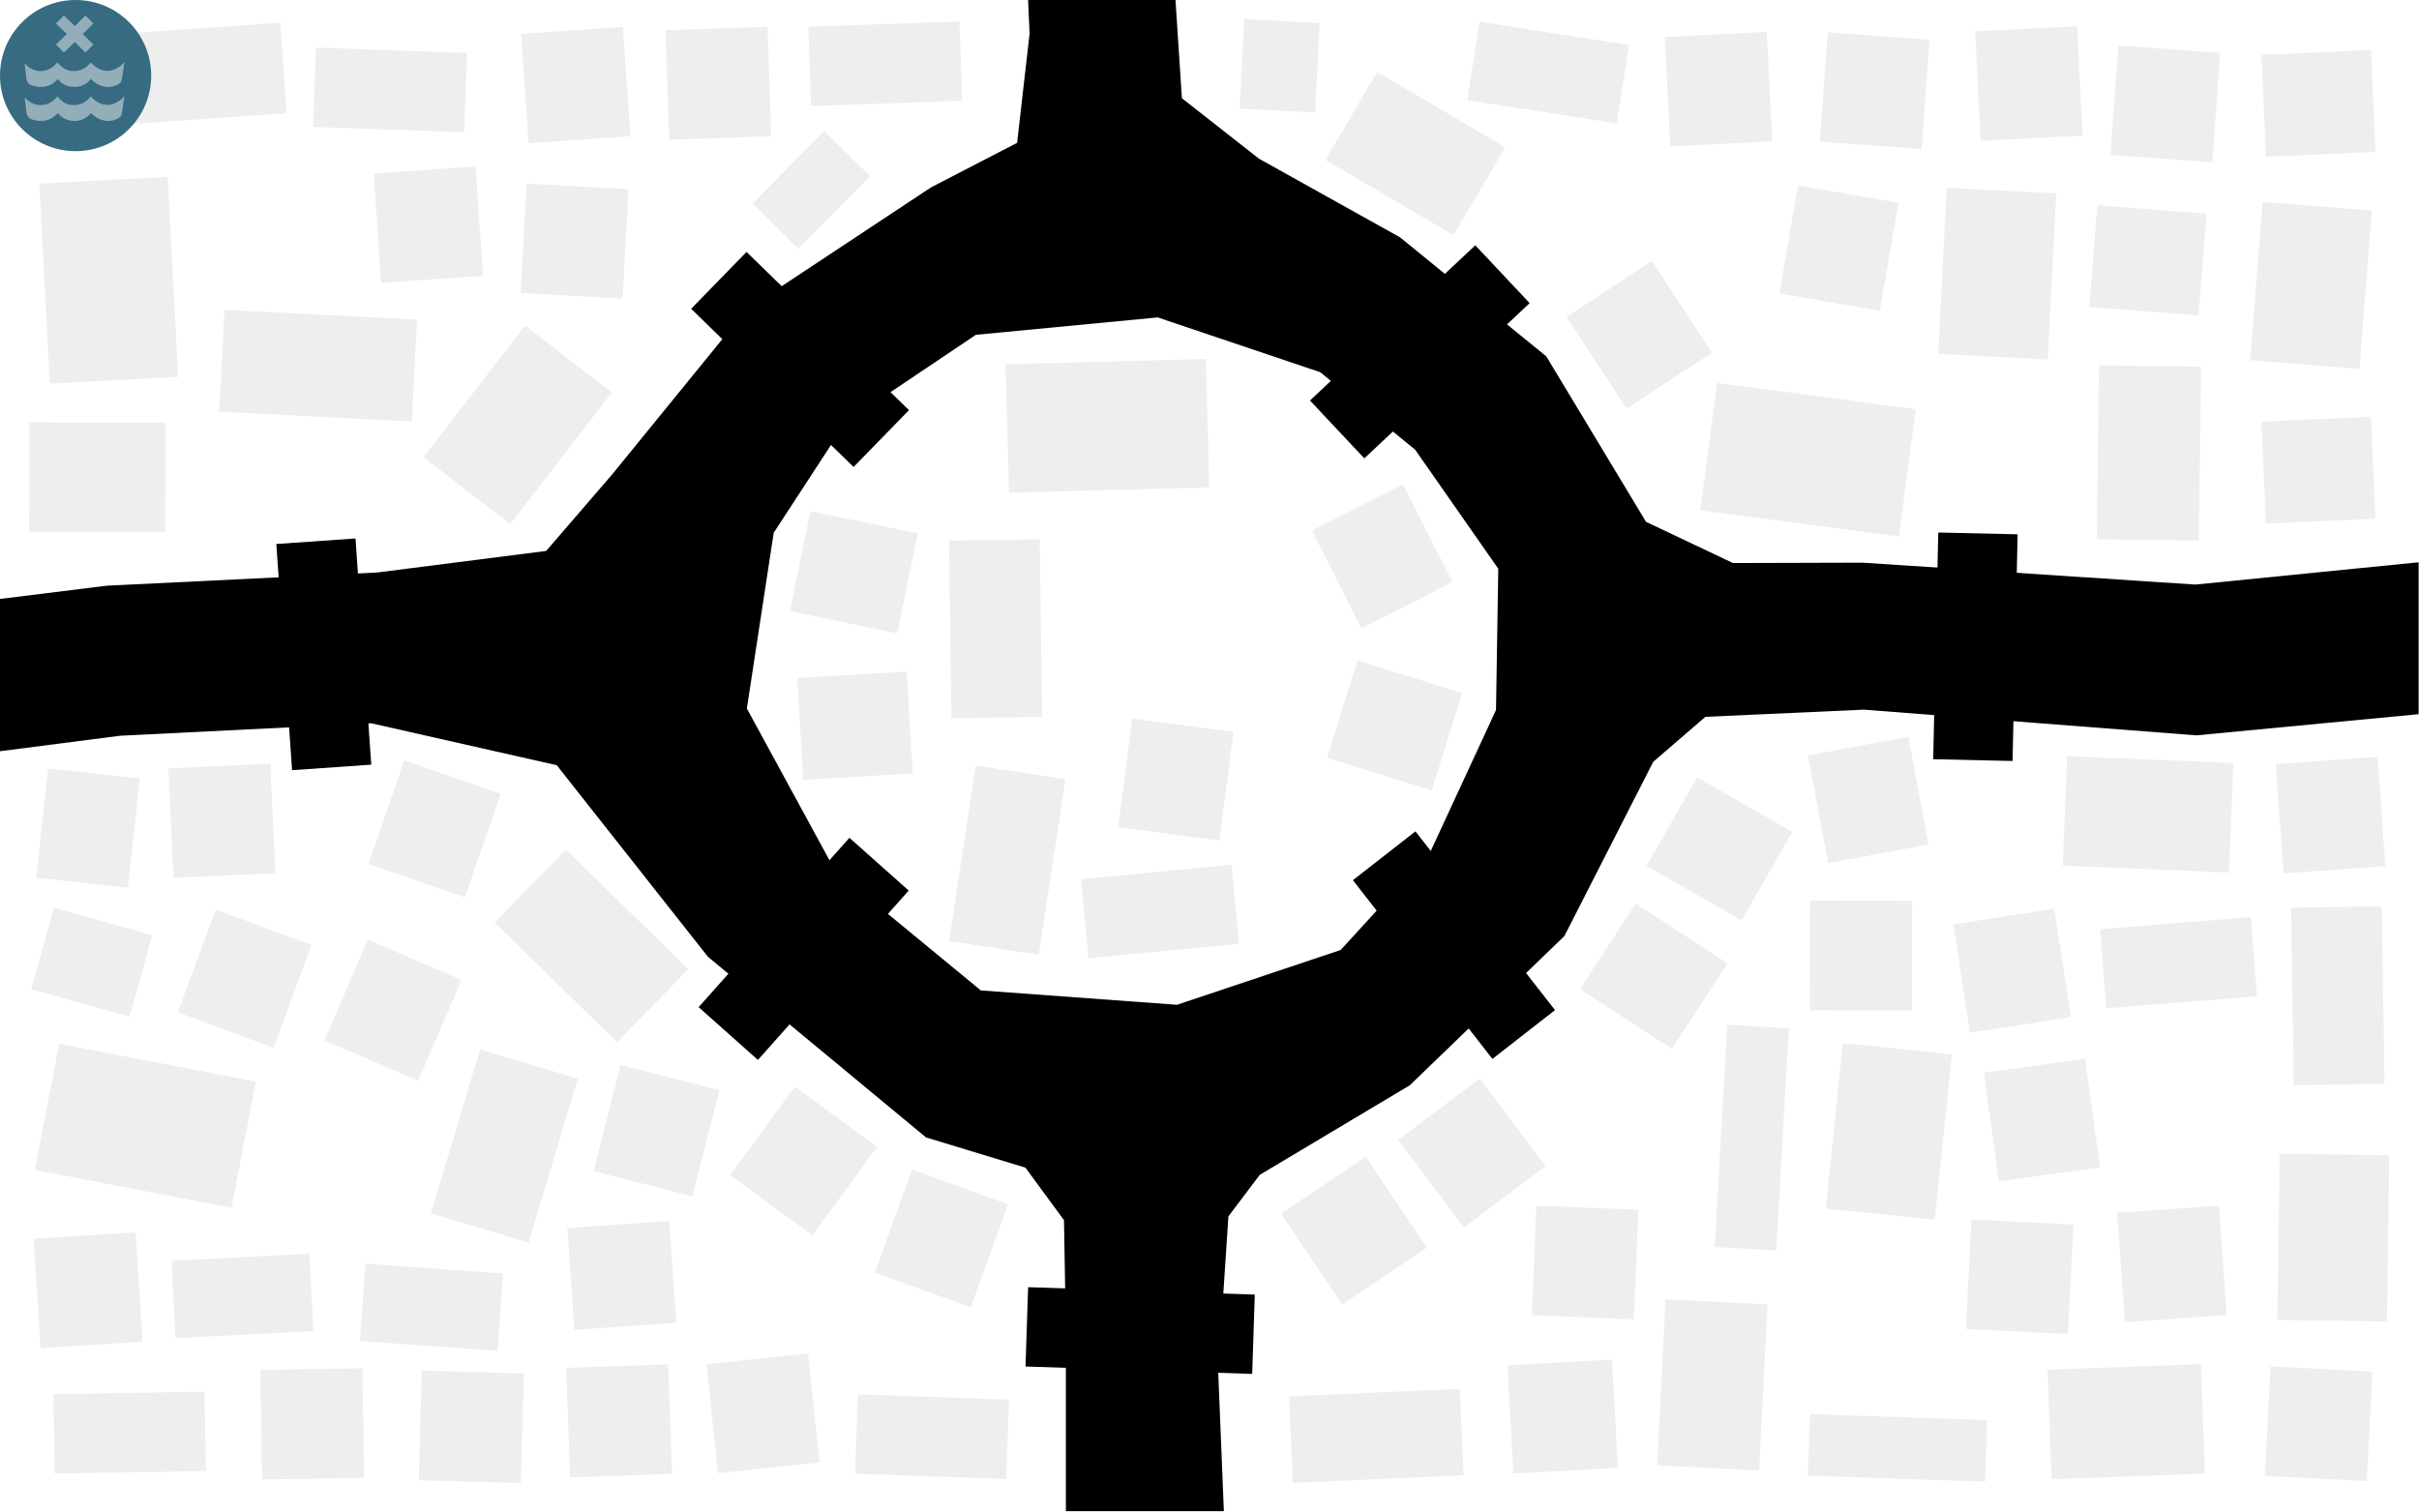
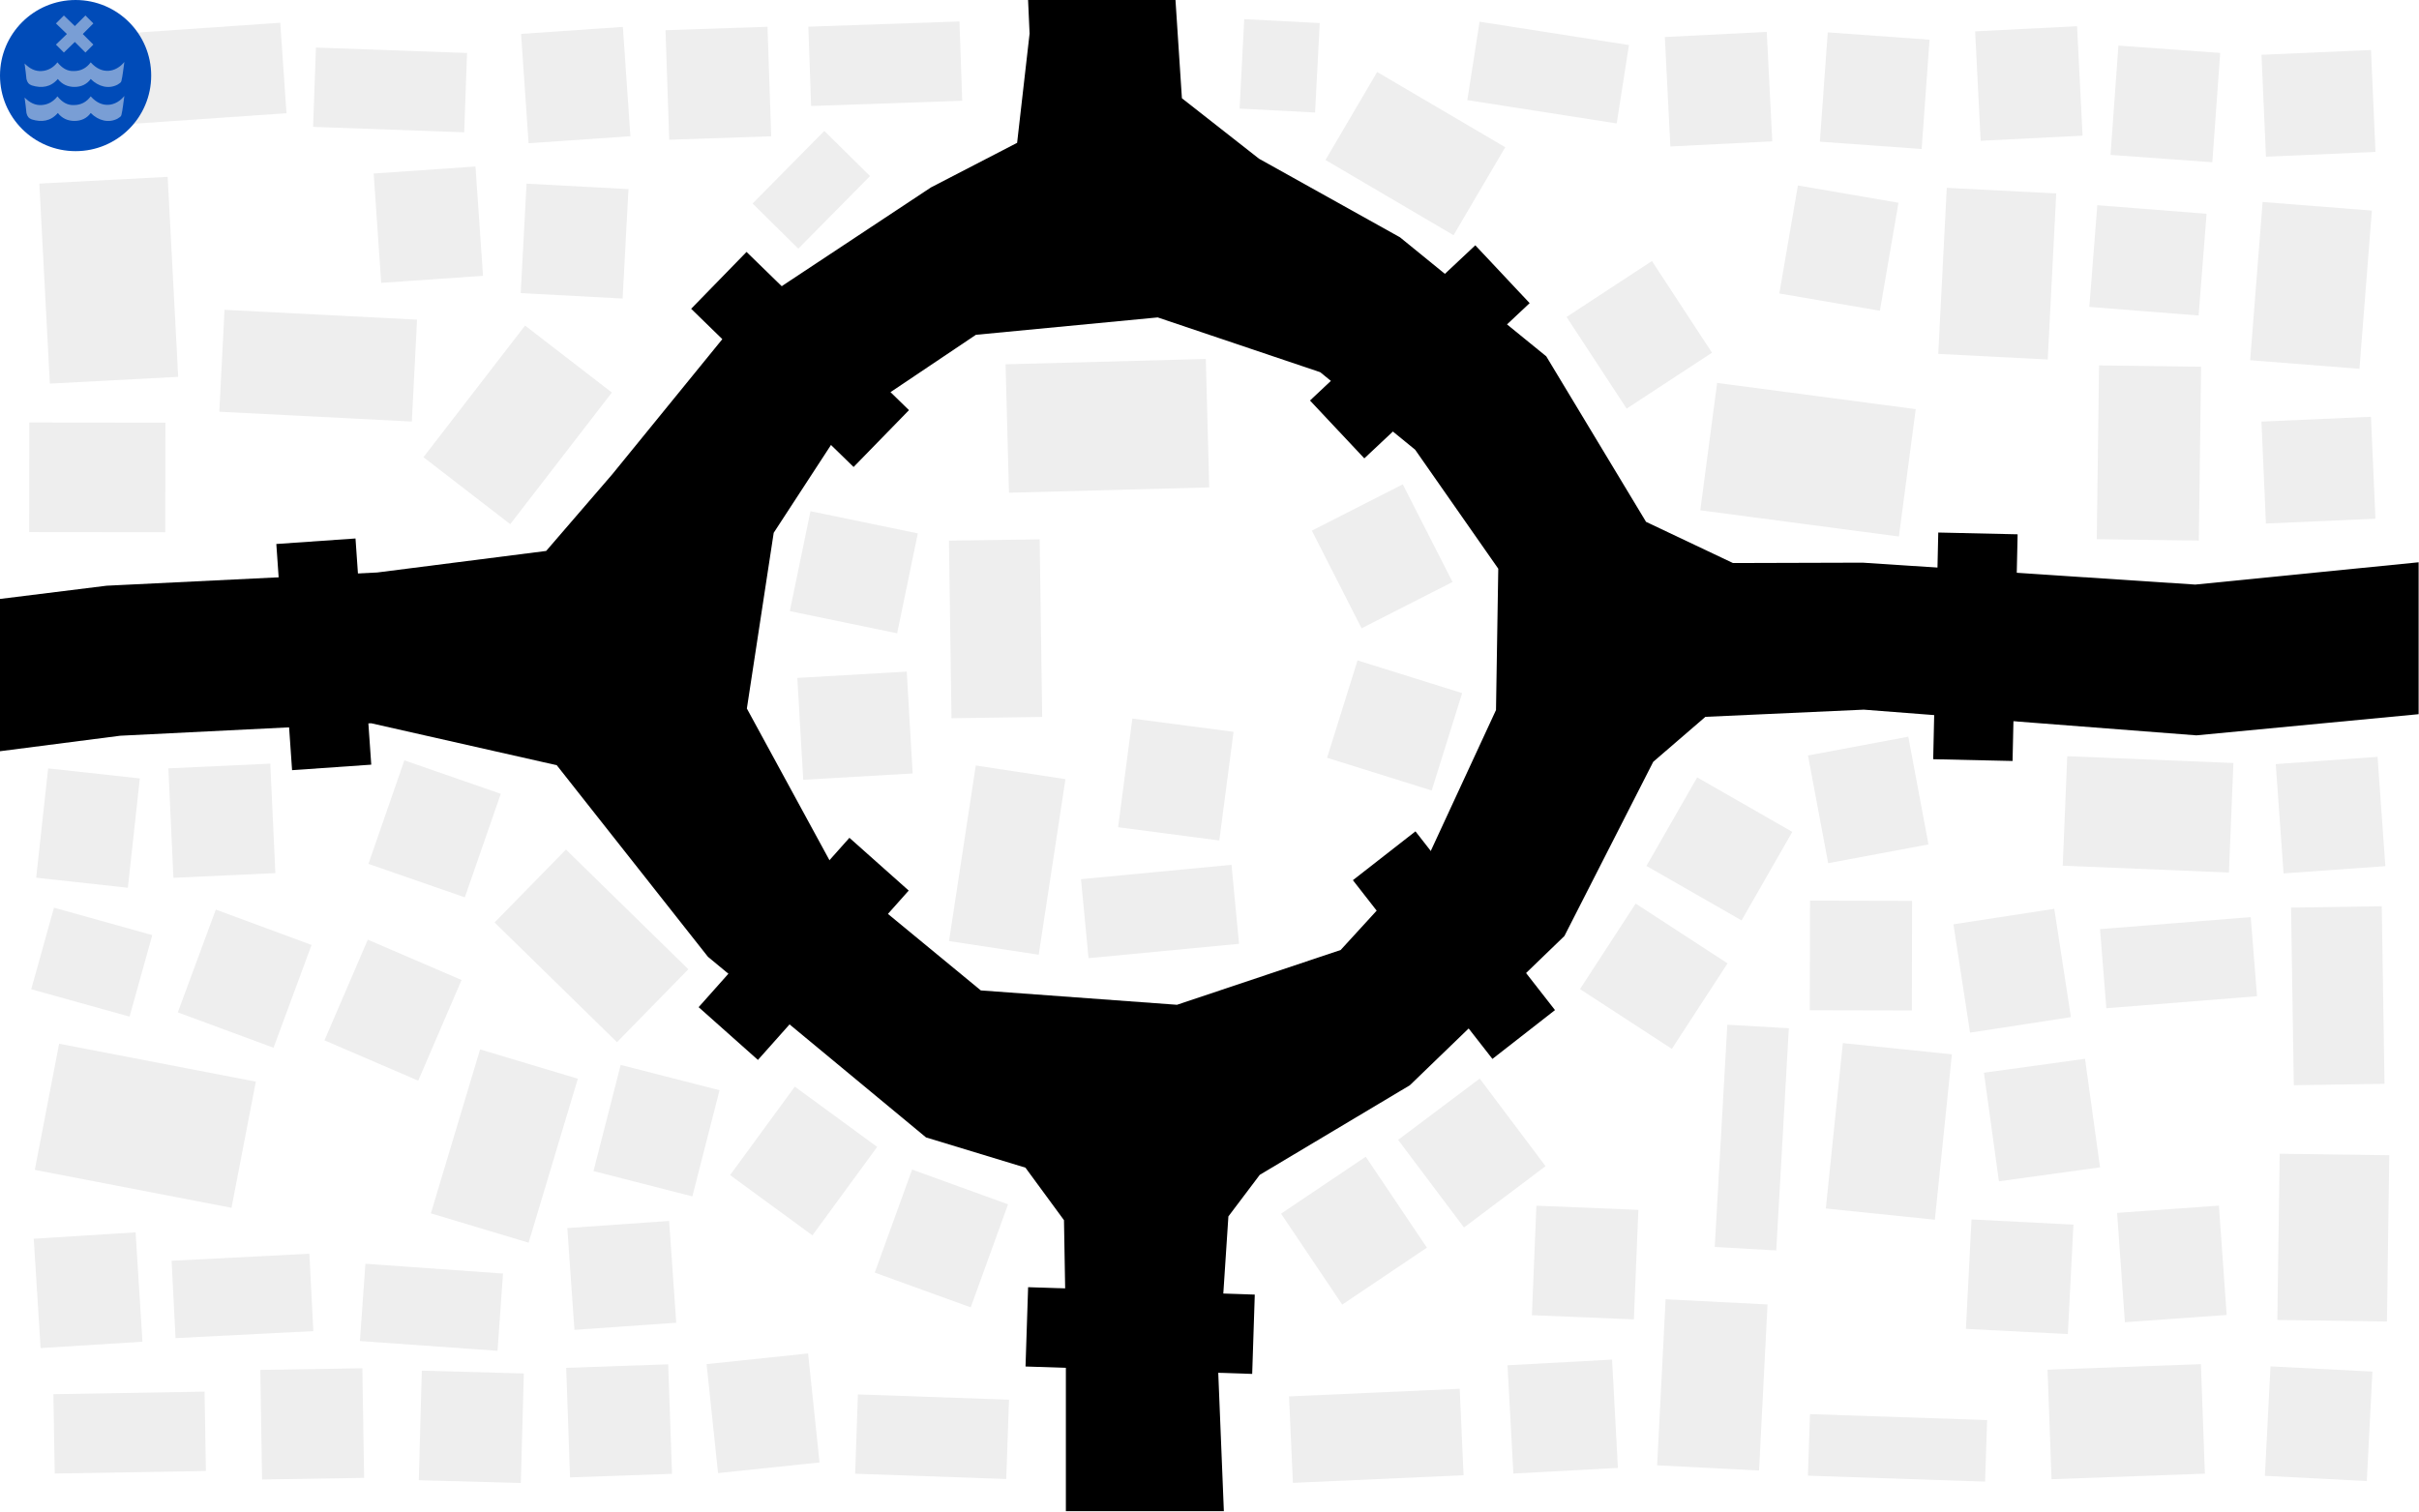
<svg x="0px" y="0px" viewBox="0 0 640 400" class="frame fill">
  <path class="water" d="M580.8,154.7l-88-5.8l-34.3,0.1l-23-10.9l-26.4-43.8l-38.7-31.5L333.1,42l-20.4-16l-1.7-26H272l0.4,8.9  l-3.3,28.9l-22.8,11.8l-48.8,32.3l-35.5,43.6l-17.5,20.3l-44.7,5.7l-71.6,3.5L0,158.5v40.3l31.8-4.1l66.4-3.3l49.1,11.1l40,50.7  L245,301l26.3,8l10.2,13.9l0.5,29l0,48h41.8l-1.5-37l2.7-41l8.3-11l39.7-23.7l40.9-39.5l23.5-46.1l13.8-11.9l41.9-1.9l88,6.8  l58.8-5.6v-40.2L580.8,154.7z M395.8,187.9l-17.4,37.6l-23.7,25.9l-43.3,14.5l-51.9-3.8l-38.6-31.8l-23.3-42.8l7.1-46.5l19.1-29.3  l34.4-23.1l48.1-4.6l43,14.5l25.1,20.5l22,31.5L395.8,187.9z" />
  <rect class="bridge" x="291.1" y="322.1" transform="matrix(-3.264972e-02 0.9995 -0.9995 -3.264972e-02 663.4239 62.1563)" width="21" height="60" />
  <rect class="bridge" x="512.1" y="141.1" transform="matrix(-0.9998 -2.235480e-02 2.235480e-02 -0.9998 1041.309 353.9026)" width="21" height="60" />
  <rect class="bridge" x="75.1" y="143.1" transform="matrix(-0.9976 6.946512e-02 -6.946512e-02 -0.9976 183.0846 339.8954)" width="21" height="60" />
  <rect class="bridge" x="201.1" y="65.1" transform="matrix(-0.6978 0.7163 -0.7163 -0.6978 427.4491 9.9173)" width="21" height="60" />
  <rect class="bridge" x="374.1" y="220.1" transform="matrix(-0.7883 0.6153 -0.6153 -0.7883 841.7396 210.626)" width="21" height="60" />
  <rect class="bridge" x="365.1" y="63.1" transform="matrix(0.6846 0.729 -0.729 0.6846 186.3773 -244.4421)" width="21" height="60" />
  <rect class="bridge" x="202.1" y="221.1" transform="matrix(0.747 0.6649 -0.6649 0.747 220.7725 -77.8266)" width="21" height="60" />
  <rect x="266.5" y="95.7" transform="matrix(0.9996 -2.665085e-02 2.665085e-02 0.9996 -2.9002 7.8477)" fill="#eee" width="53" height="34" />
  <rect x="212.7" y="177.5" transform="matrix(-5.783492e-02 -0.9983 0.9983 -5.783492e-02 47.6149 428.9632)" fill="#eee" width="27" height="29" />
  <rect x="212.4" y="136.9" transform="matrix(0.2025 -0.9793 0.9793 0.2025 31.8845 342.005)" fill="#eee" width="27" height="29" />
  <rect x="352.2" y="132.7" transform="matrix(0.8911 -0.4538 0.4538 0.8911 -26.9867 182.0049)" fill="#eee" width="27" height="29" />
  <rect x="286.9" y="230.7" transform="matrix(0.9955 -9.506034e-02 9.506034e-02 0.9955 -21.5401 30.2709)" fill="#eee" width="40" height="21" />
  <rect x="254.5" y="204.1" transform="matrix(0.9886 0.1506 -0.1506 0.9886 37.3032 -37.5256)" fill="#eee" width="24" height="47" />
  <rect x="297.6" y="191.8" transform="matrix(0.9915 0.13 -0.13 0.9915 29.4558 -38.6995)" fill="#eee" width="27" height="29" />
  <rect x="355.4" y="177.5" transform="matrix(-0.2985 0.9544 -0.9544 -0.2985 662.3382 -102.7856)" fill="#eee" width="27" height="29" />
  <rect x="251.4" y="142.9" transform="matrix(0.9999 -1.414569e-02 1.414569e-02 0.9999 -2.3275 3.7433)" fill="#eee" width="24" height="47" />
  <rect x="45.2" y="202.7" transform="matrix(0.9989 -4.609893e-02 4.609893e-02 0.9989 -9.9496 2.9379)" fill="#eee" width="27" height="29" />
  <rect x="526.8" y="281.8" transform="matrix(-0.9906 0.1368 -0.1368 -0.9906 1116.004 516.0034)" fill="#eee" width="27" height="29" />
  <rect x="556.4" y="244.3" transform="matrix(-0.9968 7.946345e-02 -7.946345e-02 -0.9968 1171.181 462.9392)" fill="#eee" width="40" height="21" />
  <rect x="606.6" y="240" transform="matrix(-0.9999 1.549197e-02 -1.549197e-02 -0.9999 1241.132 517.3932)" fill="#eee" width="24" height="47" />
  <rect x="603.1" y="201.2" transform="matrix(-0.9975 7.109948e-02 -7.109948e-02 -0.9975 1246.995 387.0322)" fill="#eee" width="27" height="29" />
  <rect x="439.5" y="344.4" transform="matrix(-0.9987 -5.099126e-02 5.099126e-02 -0.9987 886.7628 755.512)" fill="#eee" width="27" height="44" />
  <rect x="561.1" y="319.9" transform="matrix(-0.9975 7.109948e-02 -7.109948e-02 -0.9975 1171.562 627.1867)" fill="#eee" width="27" height="29" />
  <rect x="520.9" y="323.3" transform="matrix(-0.9987 -5.099126e-02 5.099126e-02 -0.9987 1050.831 702.4836)" fill="#eee" width="27" height="29" />
  <rect x="595.3" y="313" transform="matrix(1.407930e-02 -0.9999 0.9999 1.407930e-02 281.1722 940.142)" fill="#eee" width="44" height="29" />
  <rect x="478.5" y="374.9" transform="matrix(-0.9994 -3.355389e-02 3.355389e-02 -0.9994 990.8286 782.8187)" fill="#eee" width="46.9" height="16.3" />
  <rect x="542.3" y="361.7" transform="matrix(-0.9993 3.624519e-02 -3.624519e-02 -0.9993 1138.38 731.772)" fill="#eee" width="40.6" height="29" />
  <rect x="599.9" y="362.2" transform="matrix(-0.9987 -5.099126e-02 5.099126e-02 -0.9987 1206.844 784.251)" fill="#eee" width="27" height="29" />
  <rect x="352.7" y="357.3" transform="matrix(-4.475069e-02 -0.999 0.999 -4.475069e-02 0.9075 760.7567)" fill="#eee" width="22.9" height="45.2" />
  <rect x="399.6" y="360.4" transform="matrix(-0.9985 5.393715e-02 -5.393715e-02 -0.9985 846.4941 726.7653)" fill="#eee" width="27.7" height="28.7" />
  <rect x="480.8" y="197.2" transform="matrix(-0.9829 0.1841 -0.1841 -0.9829 1019.105 328.7722)" fill="#eee" width="27" height="29" />
  <rect x="441.4" y="210.1" transform="matrix(-0.4971 0.8677 -0.8677 -0.4971 875.915 -58.4198)" fill="#eee" width="27" height="29" />
  <rect x="424.1" y="243.9" transform="matrix(-0.5456 0.8381 -0.8381 -0.5456 892.8592 32.5753)" fill="#eee" width="27" height="29" />
  <rect x="546.3" y="201" transform="matrix(0.9992 4.096386e-02 -4.096386e-02 0.9992 9.3044 -23.0998)" fill="#eee" width="44" height="29" />
  <rect x="376" y="290.6" transform="matrix(-0.7995 0.6007 -0.6007 -0.7995 884.0871 315.0854)" fill="#eee" width="27" height="29" />
  <rect x="344.7" y="311.1" transform="matrix(-0.8298 0.5581 -0.5581 -0.8298 837.1779 395.9475)" fill="#eee" width="27" height="29" />
  <rect x="477.8" y="284.9" transform="matrix(0.1024 -0.9947 0.9947 0.1024 150.747 765.9023)" fill="#eee" width="44" height="29" />
  <rect x="518.9" y="242.3" transform="matrix(-0.9884 0.1518 -0.1518 -0.9884 1097.569 429.8888)" fill="#eee" width="27" height="29" />
  <rect x="434" y="292.8" transform="matrix(5.652282e-02 -0.9984 0.9984 5.652282e-02 136.8093 746.7453)" fill="#eee" width="58.9" height="16.3" />
  <rect x="406" y="319.6" transform="matrix(-0.9992 -4.102476e-02 4.102476e-02 -0.9992 824.8402 685.1522)" fill="#eee" width="27" height="29" />
  <rect x="478.9" y="238.3" transform="matrix(-1 -2.133519e-03 2.133519e-03 -1 984.2122 506.7245)" fill="#eee" width="27" height="29" />
  <rect x="8.1" y="8.2" transform="matrix(-0.9976 6.874586e-02 -6.874586e-02 -0.9976 84.4404 37.5834)" fill="#eee" width="67" height="24" />
  <rect x="7.7" y="111.9" transform="matrix(-1 -1.012953e-03 1.012953e-03 -1 51.315 252.7505)" fill="#eee" width="36" height="29" />
  <rect x="83.2" y="13.2" transform="matrix(-0.9994 -3.591185e-02 3.591185e-02 -0.9994 205.4888 51.1897)" fill="#eee" width="40" height="21" />
  <rect x="176.5" y="7.5" transform="matrix(-0.9994 3.388725e-02 -3.388725e-02 -0.9994 380.6896 37.5795)" fill="#eee" width="27" height="29" />
  <rect x="214.2" y="6.4" transform="matrix(-0.9994 3.465308e-02 -3.465308e-02 -0.9994 468.8666 25.638)" fill="#eee" width="40" height="21" />
  <rect x="2.3" y="57.1" transform="matrix(-5.247379e-02 -0.9986 0.9986 -5.247379e-02 -43.71 106.8045)" fill="#eee" width="53" height="34" />
  <rect x="99.8" y="44.9" transform="matrix(-0.9976 6.874586e-02 -6.874586e-02 -0.9976 230.4389 110.9263)" fill="#eee" width="27" height="29" />
  <rect x="138.8" y="8" transform="matrix(-0.9976 6.874586e-02 -6.874586e-02 -0.9976 305.8042 34.4867)" fill="#eee" width="27" height="29" />
  <rect x="138.6" y="49.3" transform="matrix(-0.9986 -5.334743e-02 5.334743e-02 -0.9986 300.5043 135.6289)" fill="#eee" width="27" height="29" />
  <rect x="114.9" y="98" transform="matrix(-0.611 0.7917 -0.7917 -0.611 309.6673 72.7892)" fill="#eee" width="44" height="29" />
  <rect x="70.7" y="71.3" transform="matrix(5.102821e-02 -0.9987 0.9987 5.102821e-02 -16.7889 175.9218)" fill="#eee" width="27" height="51" />
  <rect x="201.1" y="41.7" transform="matrix(0.7028 -0.7114 0.7114 0.7028 28.1193 167.61)" fill="#eee" width="27" height="17" />
  <rect x="451.9" y="104.6" transform="matrix(-0.9914 -0.1309 0.1309 -0.9914 936.7176 304.8354)" fill="#eee" width="53" height="34" />
  <rect x="555.1" y="96.9" transform="matrix(-0.9999 -1.324654e-02 1.324654e-02 -0.9999 1135.502 247.2949)" fill="#eee" width="27" height="46" />
  <rect x="599.9" y="12.8" transform="matrix(-4.383713e-02 -0.999 0.999 -4.383713e-02 613.023 641.3345)" fill="#eee" width="27" height="29" />
  <rect x="554.8" y="54.3" transform="matrix(7.824184e-02 -0.9969 0.9969 7.824184e-02 455.2399 630.0529)" fill="#eee" width="27" height="29" />
  <rect x="599.9" y="109.9" transform="matrix(-4.383713e-02 -0.999 0.999 -4.383713e-02 516.0108 742.6603)" fill="#eee" width="27" height="29" />
  <rect x="590.5" y="61" transform="matrix(7.824184e-02 -0.9969 0.9969 7.824184e-02 488.3234 679.2249)" fill="#eee" width="42" height="29" />
  <rect x="523.3" y="7.6" transform="matrix(0.9987 -5.017447e-02 5.017447e-02 0.9987 -0.4324 26.9601)" fill="#eee" width="27" height="29" />
  <rect x="559.4" y="13" transform="matrix(0.9974 7.191537e-02 -7.191537e-02 0.9974 3.4622 -41.1289)" fill="#eee" width="27" height="29" />
  <rect x="441.2" y="9.1" transform="matrix(0.9987 -5.017447e-02 5.017447e-02 0.9987 -0.6115 22.8455)" fill="#eee" width="27" height="29" />
  <rect x="482.5" y="9.5" transform="matrix(0.9974 7.191537e-02 -7.191537e-02 0.9974 3.01 -35.6087)" fill="#eee" width="27" height="29" />
  <rect x="506.5" y="57.9" transform="matrix(-5.119640e-02 0.9987 -0.9987 -5.119640e-02 627.7789 -451.6839)" fill="#eee" width="44" height="29" />
  <rect x="473" y="51.2" transform="matrix(-0.9855 -0.1694 0.1694 -0.9855 954.8387 212.8199)" fill="#eee" width="27" height="29" />
  <rect x="420.2" y="74.1" transform="matrix(0.8365 -0.548 0.548 0.8365 22.366 252.1608)" fill="#eee" width="27" height="29" />
  <rect x="361" y="20.9" transform="matrix(-0.5066 0.8622 -0.8622 -0.5066 599.1471 -261.7045)" fill="#eee" width="27" height="39.3" />
  <rect x="389.6" y="8.7" transform="matrix(0.988 0.1544 -0.1544 0.988 7.8731 -63.0051)" fill="#eee" width="40" height="21" />
  <rect x="326.7" y="7.4" transform="matrix(5.195598e-02 -0.9986 0.9986 5.195598e-02 303.5975 354.5896)" fill="#eee" width="23.7" height="20" />
  <rect x="120" y="280.6" transform="matrix(-0.9578 -0.2875 0.2875 -0.9578 174.1191 632.1168)" fill="#eee" width="27" height="45.3" />
  <rect x="90.5" y="252.9" transform="matrix(-0.9186 -0.3953 0.3953 -0.9186 93.8105 554.0711)" fill="#eee" width="27" height="29" />
  <rect x="51.2" y="244.4" transform="matrix(-0.938 -0.3467 0.3467 -0.938 35.6634 524.2684)" fill="#eee" width="27" height="29" />
  <rect x="10.7" y="243.4" transform="matrix(-0.9633 -0.2686 0.2686 -0.9633 -20.7961 506.3782)" fill="#eee" width="27" height="22.4" />
  <rect x="11.9" y="281" transform="matrix(-0.9819 -0.1893 0.1893 -0.9819 19.7394 597.7904)" fill="#eee" width="53" height="34" />
  <rect x="111.2" y="363.1" transform="matrix(0.9996 2.752377e-02 -2.752377e-02 0.9996 10.4398 -3.2902)" fill="#eee" width="27" height="29" />
  <rect x="69.1" y="362.3" transform="matrix(0.9999 -1.595350e-02 1.595350e-02 0.9999 -6.0005 1.3651)" fill="#eee" width="27" height="29" />
  <rect x="14.3" y="368.6" transform="matrix(0.9999 -1.671966e-02 1.671966e-02 0.9999 -6.334 0.6263)" fill="#eee" width="40" height="21" />
  <rect x="9.8" y="327" transform="matrix(-0.998 6.254156e-02 -6.254156e-02 -0.998 67.9205 680.7963)" fill="#eee" width="27" height="29" />
  <rect x="45.9" y="332.7" transform="matrix(0.9987 -5.083895e-02 5.083895e-02 0.9987 -17.3539 3.7063)" fill="#eee" width="36.5" height="20.5" />
  <rect x="95.9" y="335.7" transform="matrix(0.9975 7.094710e-02 -7.094710e-02 0.9975 24.8342 -7.2288)" fill="#eee" width="36.5" height="20.5" />
  <rect x="11.1" y="204.6" transform="matrix(-0.9941 -0.1088 0.1088 -0.9941 22.6024 439.5287)" fill="#eee" width="24.4" height="29.1" />
  <rect x="188.4" y="359.5" transform="matrix(0.9945 -0.1045 0.1045 0.9945 -37.9884 23.1575)" fill="#eee" width="27" height="29" />
  <rect x="226.6" y="369.7" transform="matrix(0.9994 3.489950e-02 -3.489950e-02 0.9994 13.4187 -8.3754)" fill="#eee" width="40" height="21" />
  <rect x="150.3" y="361.5" transform="matrix(0.9994 -3.489950e-02 3.489950e-02 0.9994 -13.0229 5.9456)" fill="#eee" width="27" height="29" />
  <rect x="151" y="324" transform="matrix(0.9976 -6.975646e-02 6.975646e-02 0.9976 -23.1432 12.3005)" fill="#eee" width="27" height="27" />
  <rect x="160.2" y="284.7" transform="matrix(0.9688 0.248 -0.248 0.9688 79.6174 -33.7344)" fill="#eee" width="27" height="29" />
  <rect x="143" y="227.6" transform="matrix(-0.6993 0.7148 -0.7148 -0.6993 444.8062 313.4397)" fill="#eee" width="27" height="45.3" />
  <rect x="101.5" y="204.9" transform="matrix(-0.9447 -0.3279 0.3279 -0.9447 151.6831 464.3162)" fill="#eee" width="27" height="29" />
  <rect x="235.5" y="313.2" transform="matrix(-0.9402 -0.3406 0.3406 -0.9402 371.5643 720.6547)" fill="#eee" width="27" height="29" />
  <rect x="199.1" y="292.8" transform="matrix(-0.807 -0.5906 0.5906 -0.807 202.6941 680.7924)" fill="#eee" width="27" height="29" />
  <g class="paths" />
  <g class="error">
-     <circle fill="#366B81" cx="20" cy="20" r="20" />
+     <circle fill="#004bb8" cx="20" cy="20" r="20" />
    <path opacity="0.5" fill="#F2F2F2" d="M15.3,20.9c-1.9,2.2-4.3,2.5-6.9,1.7c-0.8-0.3-1.2-0.8-1.4-1.7c-0.1-1.3-0.3-2.5-0.5-4.1   c1.4,1.4,2.8,2.1,4.5,2c1.7-0.1,3.1-0.9,4.2-2.3c1.2,1.5,2.6,2.4,4.4,2.3c1.8,0,3.3-0.8,4.4-2.3c3,3.4,6.7,2.6,8.9-0.1   c-0.3,1.9-0.4,3.5-0.8,5.1c-0.1,0.4-0.6,0.6-1,0.9c-2.3,1.2-5,0.6-7.1-1.5C23,22.3,21.5,23,19.7,23C17.9,23,16.4,22.3,15.3,20.9z" />
    <path opacity="0.5" fill="#F2F2F2" d="M15.3,29.9c-1.9,2.2-4.3,2.5-6.9,1.7c-0.8-0.3-1.2-0.8-1.4-1.7c-0.1-1.3-0.3-2.5-0.5-4.1   c1.4,1.4,2.8,2.1,4.5,2c1.7-0.1,3.1-0.9,4.2-2.3c1.2,1.5,2.6,2.4,4.4,2.3c1.8,0,3.3-0.8,4.4-2.3c3,3.4,6.7,2.6,8.9-0.1   c-0.3,1.9-0.4,3.5-0.8,5.1c-0.1,0.4-0.6,0.6-1,0.9c-2.3,1.2-5,0.6-7.1-1.5C23,31.3,21.5,32,19.7,32C17.9,32,16.4,31.3,15.3,29.9z" />
    <polygon opacity="0.5" fill="#F2F2F2" points="24.7,6.2 22.6,4.1 19.8,6.9 16.9,4.1 14.8,6.2 17.7,9 14.8,11.8 16.9,13.9 19.8,11.1 22.6,13.9 24.7,11.8 21.9,9  " />
  </g>
</svg>
